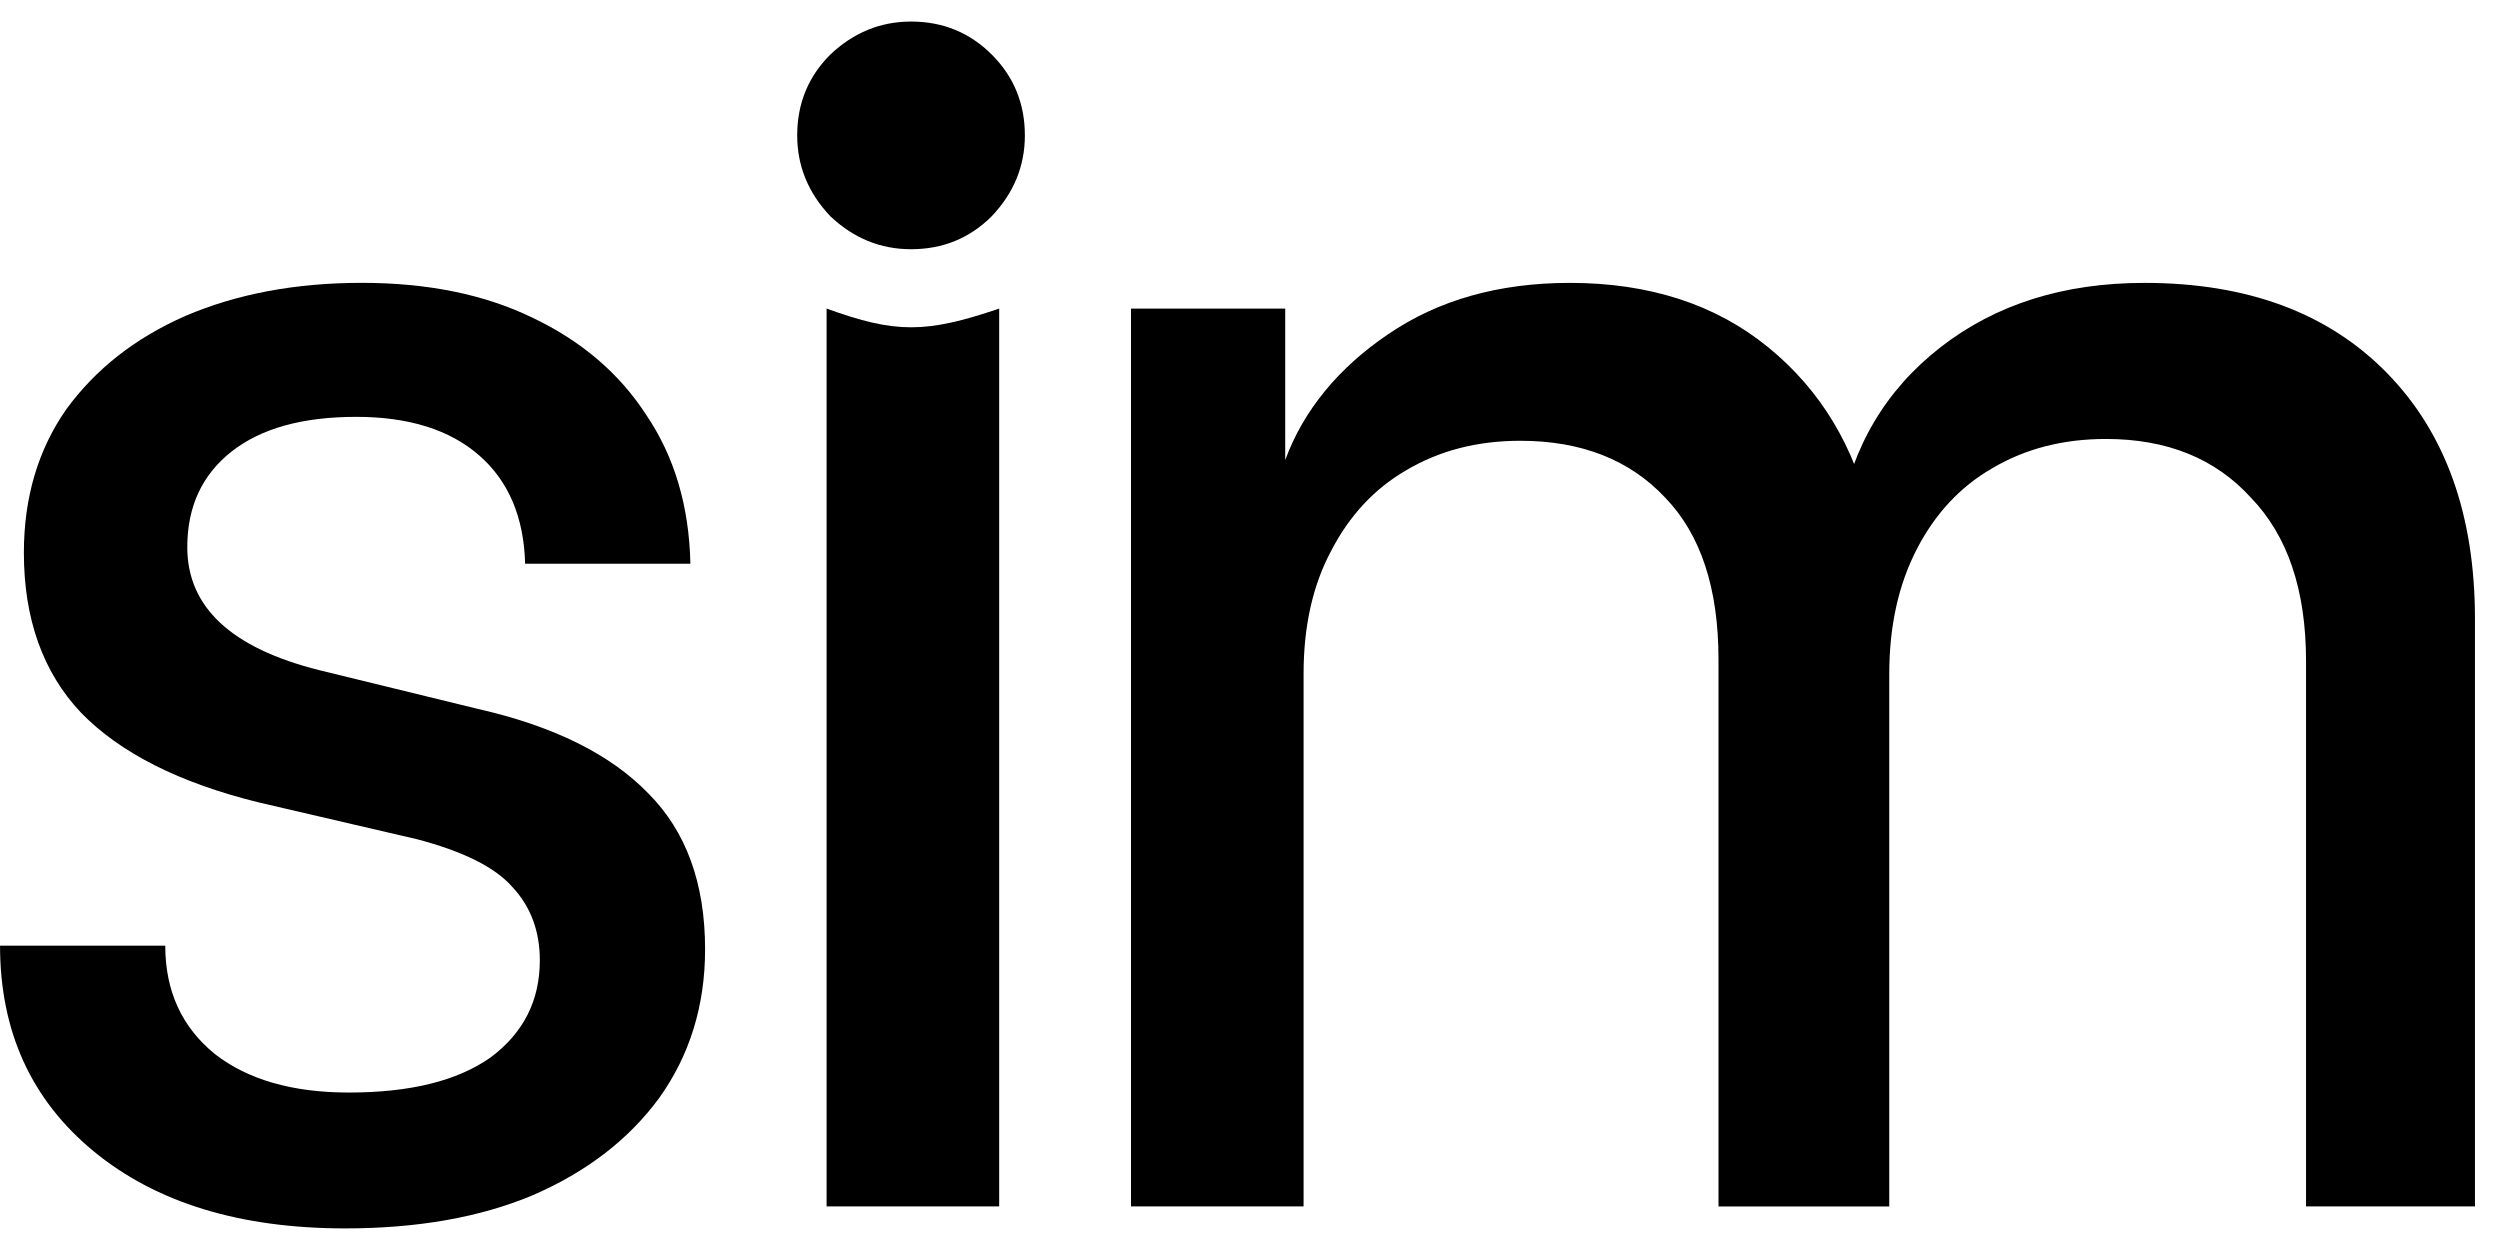
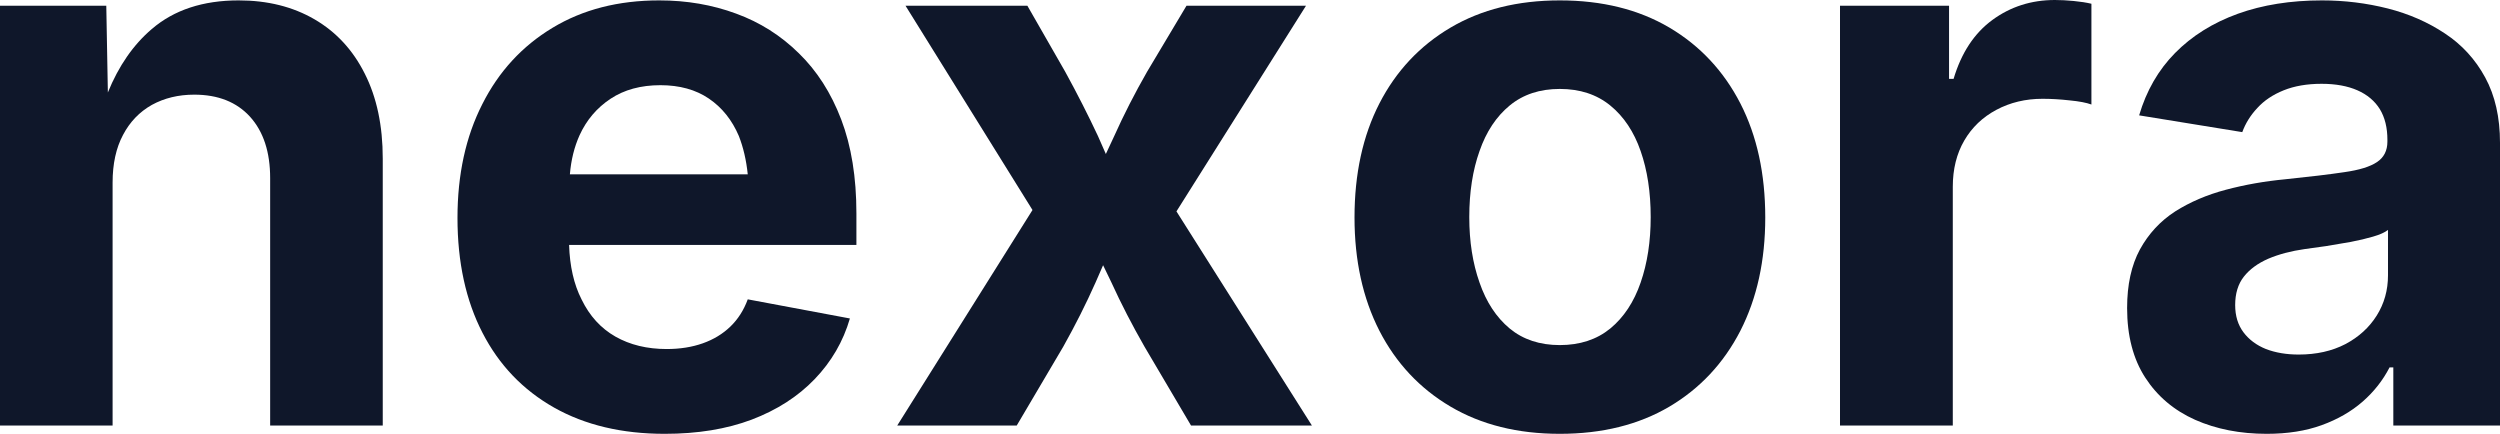
- <svg xmlns="http://www.w3.org/2000/svg" fill="none" height="29" viewBox="0 0 58 29" width="58">
-   <g fill="#000">
-     <path d="m0 21.94h3.834c0 1.051.383 1.888 1.15 2.513.767.596 1.803.894 3.11.894 1.42 0 2.513-.27 3.28-.809.767-.568 1.15-1.321 1.15-2.258 0-.681-.213-1.25-.639-1.704-.398-.454-1.136-.824-2.215-1.107l-3.663-.852c-1.846-.454-3.223-1.15-4.132-2.087-.88-.937-1.321-2.172-1.321-3.706 0-1.278.327-2.385.98-3.323.682-.937 1.604-1.661 2.769-2.172 1.193-.511 2.556-.767 4.089-.767s2.854.27 3.962.809c1.136.54 2.016 1.292 2.641 2.258.653.966.994 2.116 1.022 3.45h-3.834c-.028-1.079-.383-1.917-1.065-2.513-.682-.596-1.633-.895-2.854-.895-1.25 0-2.215.27-2.897.809-.682.54-1.022 1.278-1.022 2.215 0 1.391 1.022 2.343 3.067 2.854l3.663.895c1.761.398 3.081 1.051 3.962 1.959.88.88 1.321 2.087 1.321 3.621 0 1.306-.355 2.456-1.065 3.45-.71.966-1.69 1.718-2.939 2.258-1.221.511-2.669.767-4.345.767-2.442 0-4.387-.596-5.836-1.789-1.448-1.193-2.172-2.783-2.172-4.771z" />
-     <path d="m19.177 27.989v-20.83c1.597.579 2.301.579 4.004 0v20.83zm1.959-22.207c-.71 0-1.335-.256-1.874-.767-.511-.54-.767-1.164-.767-1.874 0-.738.256-1.363.767-1.874.539-.511 1.164-.767 1.874-.767.738 0 1.363.256 1.874.767.511.511.767 1.136.767 1.874 0 .71-.256 1.335-.767 1.874-.511.511-1.136.767-1.874.767z" />
-     <path d="m30.243 27.989h-4.004v-20.83h3.578v3.515c.426-1.164 1.25-2.151 2.385-2.918 1.164-.795 2.57-1.193 4.217-1.193 1.846 0 3.379.497 4.6 1.491 1.221.994 2.016 2.314 2.385 3.962h-.724c.284-1.647 1.065-2.968 2.343-3.962 1.278-.994 2.854-1.491 4.728-1.491 2.385 0 4.26.696 5.623 2.087 1.363 1.391 2.045 3.294 2.045 5.708v13.631h-3.919v-12.651c0-1.647-.426-2.911-1.278-3.791-.824-.909-1.945-1.363-3.365-1.363-.994 0-1.874.227-2.641.682-.738.426-1.321 1.051-1.746 1.874-.426.824-.639 1.789-.639 2.897v12.353h-3.962v-12.694c0-1.647-.412-2.897-1.235-3.749-.824-.88-1.945-1.321-3.365-1.321-.994 0-1.874.227-2.641.682-.738.426-1.321 1.051-1.746 1.874-.426.795-.639 1.746-.639 2.854z" />
-   </g>
+ <svg xmlns="http://www.w3.org/2000/svg" width="126.78" height="22" viewBox="0 0 126.78 22" fill="none">
+   <path d="M5.71 9.26V21.58H0V0.29H5.39L5.47 4.69Q6.29 2.67 7.7 1.47Q9.39 0.02 12.1 0.02Q14.3 0.02 15.95 0.98Q17.6 1.94 18.5 3.74Q19.41 5.54 19.41 8.04V21.58H13.7V9.03Q13.7 7.05 12.68 5.92Q11.66 4.8 9.85 4.8Q8.65 4.8 7.7 5.32Q6.76 5.85 6.24 6.84Q5.71 7.83 5.71 9.26Z" fill="#0F172A" />
+   <path d="M33.71 22Q30.46 22 28.1 20.67Q25.73 19.33 24.47 16.88Q23.2 14.42 23.2 11.05Q23.2 7.75 24.46 5.28Q25.71 2.8 28.02 1.41Q30.32 0.02 33.43 0.02Q35.52 0.02 37.33 0.69Q39.14 1.35 40.51 2.7Q41.89 4.04 42.66 6.06Q43.43 8.08 43.43 10.82V12.42H28.86Q28.91 14.04 29.49 15.18Q30.1 16.44 31.21 17.07Q32.32 17.7 33.81 17.7Q34.82 17.7 35.64 17.41Q36.46 17.12 37.04 16.56Q37.62 16 37.92 15.18L43.1 16.15Q42.59 17.9 41.31 19.23Q40.04 20.55 38.12 21.28Q36.21 22 33.71 22ZM28.9 8.84H37.92Q37.81 7.77 37.47 6.9Q36.95 5.68 35.95 5Q34.95 4.32 33.49 4.32Q32 4.32 30.96 5.01Q29.92 5.7 29.39 6.86Q28.99 7.75 28.9 8.84Z" fill="#0F172A" />
+   <path d="M45.5 21.58 52.36 10.65 45.92 0.29H52.1L54.02 3.64Q54.93 5.3 55.68 6.9Q55.87 7.35 56.08 7.81Q56.29 7.37 56.5 6.91Q57.22 5.3 58.17 3.64L60.17 0.29H66.23L59.66 10.72L66.53 21.58H60.4L58.04 17.58Q57.1 15.94 56.36 14.32Q56.15 13.89 55.94 13.45Q55.75 13.89 55.56 14.32Q54.84 15.94 53.92 17.58L51.56 21.58Z" fill="#0F172A" />
+   <path d="M79.1 22Q75.9 22 73.56 20.62Q71.22 19.24 69.95 16.77Q68.69 14.3 68.69 11.03Q68.69 7.71 69.95 5.25Q71.22 2.78 73.56 1.4Q75.9 0.02 79.1 0.02Q82.32 0.02 84.66 1.4Q86.99 2.78 88.26 5.25Q89.52 7.71 89.52 11.03Q89.52 14.3 88.26 16.77Q86.99 19.24 84.66 20.62Q82.32 22 79.1 22ZM79.1 17.5Q80.63 17.5 81.66 16.66Q82.69 15.81 83.2 14.33Q83.71 12.86 83.71 11.01Q83.71 9.12 83.2 7.66Q82.69 6.19 81.66 5.35Q80.63 4.51 79.1 4.51Q77.58 4.51 76.56 5.35Q75.54 6.19 75.03 7.66Q74.51 9.12 74.51 11.01Q74.51 12.86 75.03 14.33Q75.54 15.81 76.56 16.66Q77.58 17.5 79.1 17.5Z" fill="#0F172A" />
+   <path d="M93.31 21.58V0.29H98.84V4H99.07Q99.66 2.02 101.04 1.01Q102.42 0 104.21 0Q104.65 0 105.16 0.05Q105.68 0.1 106.06 0.19V5.3Q105.68 5.16 104.95 5.09Q104.23 5.01 103.58 5.01Q102.29 5.01 101.24 5.57Q100.19 6.13 99.61 7.13Q99.03 8.13 99.03 9.47V21.58Z" fill="#0F172A" />
+   <path d="M114.95 22Q112.93 22 111.32 21.29Q109.71 20.57 108.79 19.15Q107.87 17.73 107.87 15.62Q107.87 13.85 108.52 12.65Q109.18 11.45 110.31 10.72Q111.45 10 112.89 9.62Q114.32 9.24 115.9 9.09Q117.75 8.9 118.89 8.73Q120.02 8.57 120.54 8.22Q121.07 7.87 121.07 7.18V7.09Q121.07 6.17 120.69 5.54Q120.3 4.91 119.55 4.58Q118.8 4.25 117.73 4.25Q116.63 4.25 115.81 4.58Q114.99 4.91 114.48 5.47Q113.96 6.02 113.71 6.7L108.48 5.85Q109.03 3.98 110.3 2.69Q111.58 1.39 113.48 0.7Q115.37 0.02 117.75 0.02Q119.47 0.02 121.09 0.43Q122.7 0.84 123.99 1.7Q125.28 2.55 126.03 3.93Q126.78 5.31 126.78 7.24V21.58H121.37V18.63H121.18Q120.67 19.62 119.81 20.37Q118.95 21.12 117.74 21.56Q116.53 22 114.95 22ZM116.57 17.98Q117.92 17.98 118.94 17.45Q119.96 16.91 120.53 16Q121.1 15.09 121.1 13.96V11.66Q120.86 11.85 120.34 12Q119.83 12.15 119.2 12.27Q118.57 12.38 117.96 12.48Q117.35 12.57 116.88 12.63Q115.83 12.78 115.03 13.12Q114.23 13.47 113.79 14.03Q113.35 14.59 113.35 15.47Q113.35 16.29 113.77 16.85Q114.19 17.41 114.91 17.7Q115.64 17.98 116.57 17.98Z" fill="#0F172A" />
</svg>
